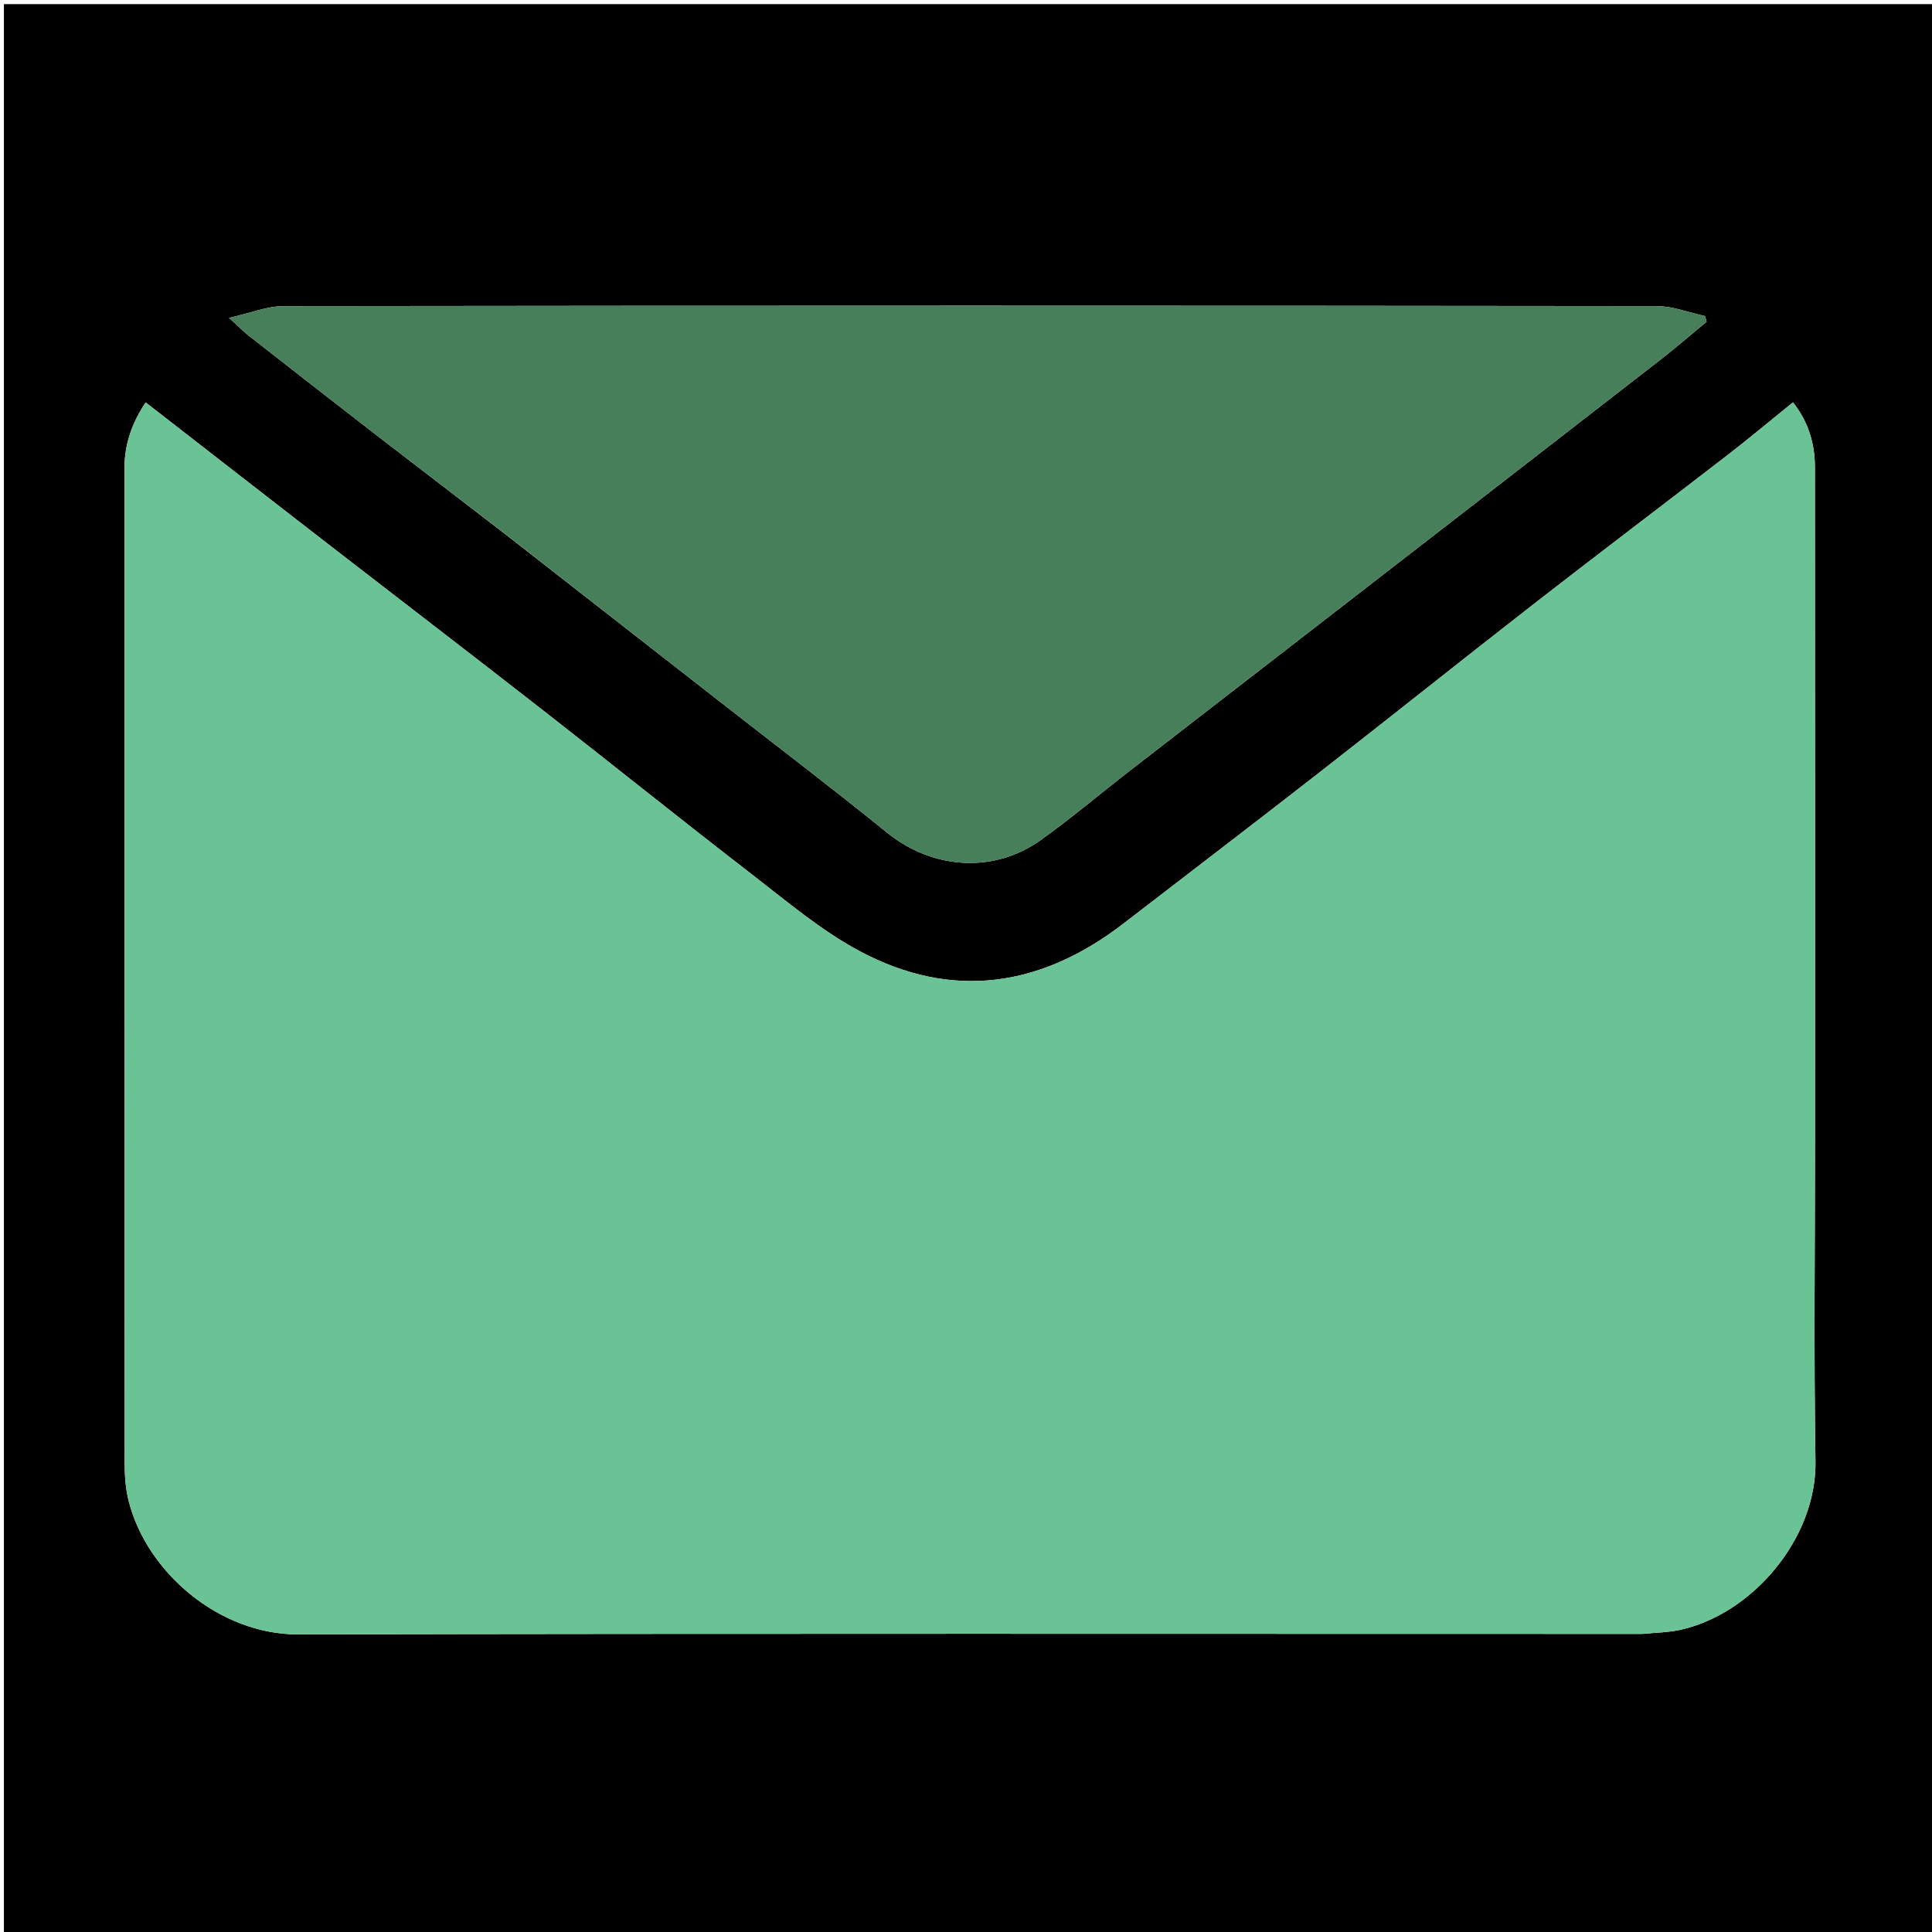
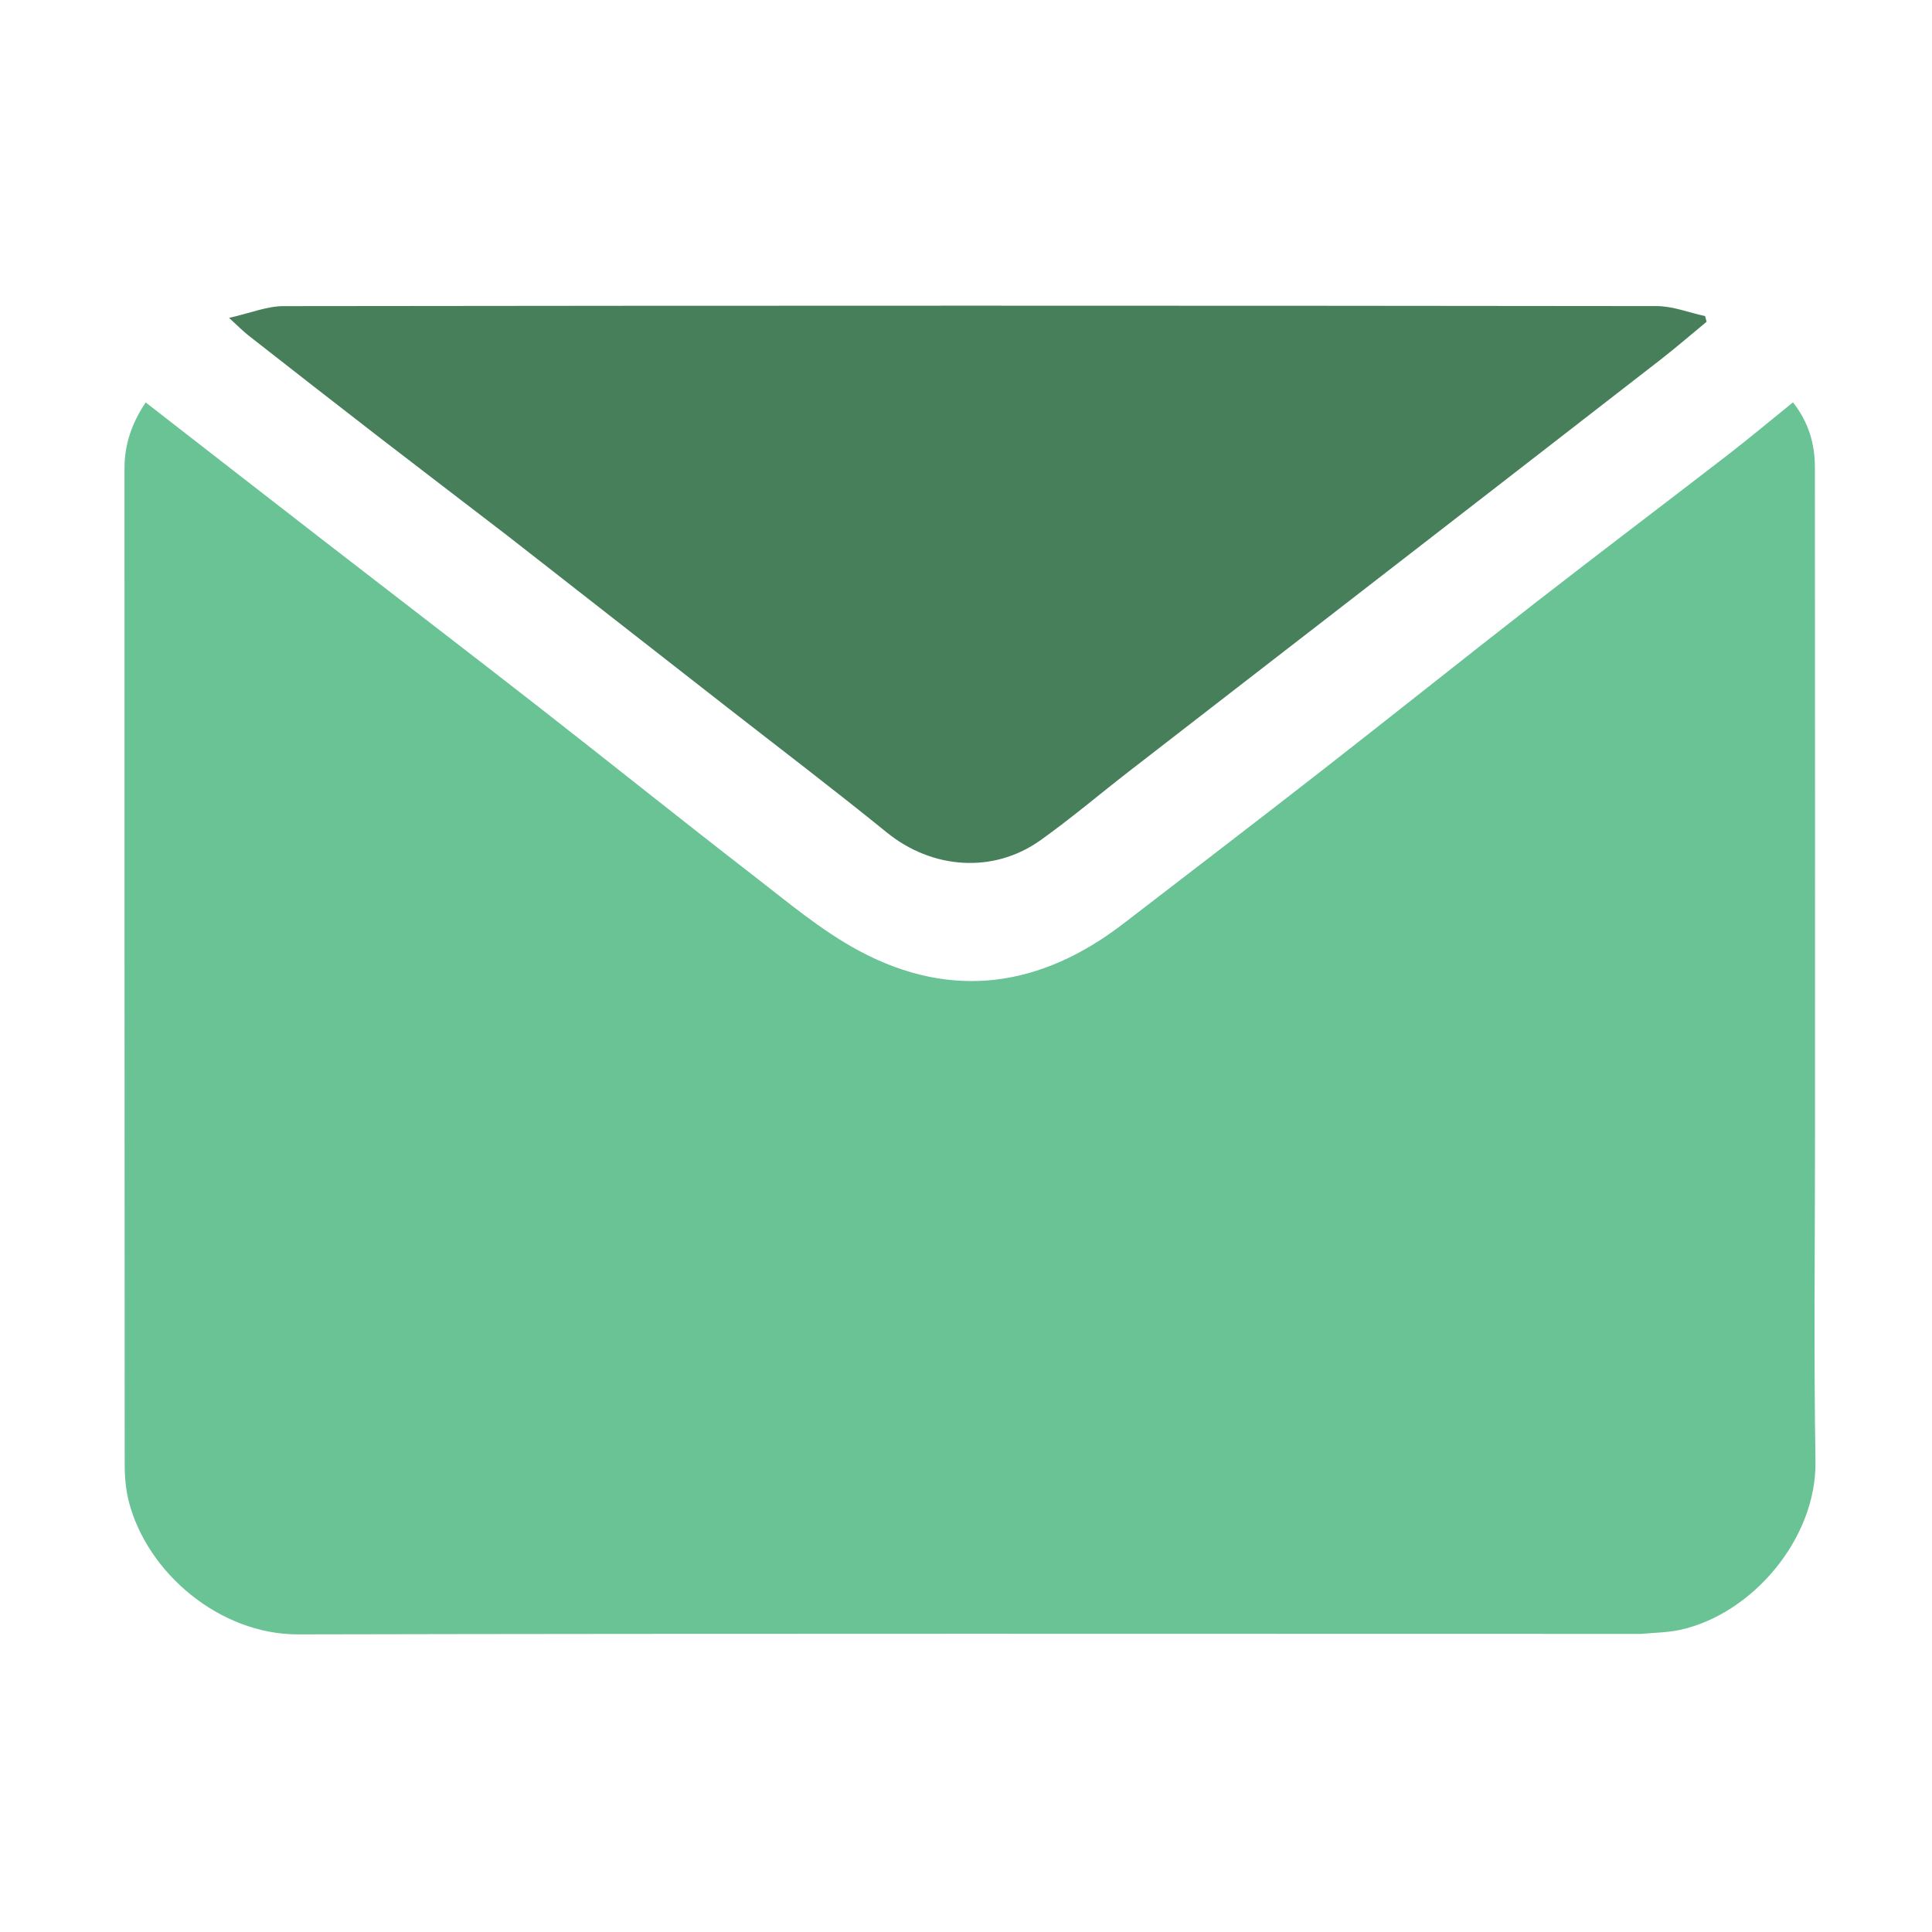
- <svg xmlns="http://www.w3.org/2000/svg" version="1.1" id="Layer_1" x="0px" y="0px" width="100%" viewBox="0 0 512 512" enable-background="new 0 0 512 512" xml:space="preserve">
-   <path fill="#000000" opacity="1" stroke="none" d=" M272,513   C181.355,513 91.211,513 1.033,513   C1.033,342.397 1.033,171.794 1.033,1.095   C171.561,1.095 342.123,1.095 512.842,1.095   C512.842,171.667 512.842,342.333 512.842,513   C432.794,513 352.647,513 272,513  M435.399,433   C438.651,432.665 441.968,432.629 445.146,431.947   C464.213,427.853 481.456,407.858 481.12,387.231   C480.647,358.242 481,329.239 481,300.242   C481,241.415 481.024,182.588 480.965,123.761   C480.958,117.549 479.237,111.791 475.158,106.622   C469.138,111.487 463.615,116.123 457.913,120.526   C440.831,133.72 423.608,146.732 406.574,159.986   C387.58,174.765 368.786,189.801 349.805,204.597   C332.522,218.071 315.107,231.376 297.745,244.748   C275.942,261.54 252.417,265.171 227.835,252.071   C217.718,246.679 208.735,239.044 199.585,231.977   C180.553,217.276 161.806,202.207 142.843,187.416   C123.897,172.637 104.819,158.027 85.82,143.315   C70.192,131.213 54.597,119.07 38.607,106.649   C34.954,112.091 32.994,117.736 32.994,124.085   C33.002,212.075 32.989,300.066 33.044,388.056   C33.046,391.309 33.312,394.659 34.108,397.799   C38.937,416.858 58.276,433.171 78.962,433.126   C197.449,432.867 315.936,433 435.399,433  M134.465,141.99   C153.703,157.006 172.945,172.018 192.18,187.039   C206.477,198.203 220.928,209.178 235.009,220.61   C246.972,230.322 263.186,231.618 275.751,222.662   C283.797,216.928 291.35,210.506 299.165,204.446   C318.171,189.709 337.205,175.01 356.219,160.285   C384.127,138.673 412.041,117.068 439.919,95.418   C444.125,92.151 448.155,88.657 452.266,85.268   C452.13,84.765 451.994,84.263 451.858,83.76   C447.576,82.841 443.295,81.123 439.012,81.118   C317.719,80.973 196.425,80.971 75.132,81.126   C70.758,81.131 66.387,82.963 60.7,84.239   C63.222,86.536 64.455,87.813 65.84,88.896   C77.267,97.835 88.694,106.773 100.176,115.641   C111.396,124.305 122.681,132.887 134.465,141.99  z" />
-   <path fill="#69C395" opacity="1" stroke="none" d=" M434.911,433   C315.936,433 197.449,432.867 78.962,433.126   C58.276,433.171 38.937,416.858 34.108,397.799   C33.312,394.659 33.046,391.309 33.044,388.056   C32.989,300.066 33.002,212.075 32.994,124.085   C32.994,117.736 34.954,112.091 38.607,106.649   C54.597,119.07 70.192,131.213 85.82,143.315   C104.819,158.027 123.897,172.637 142.843,187.416   C161.806,202.207 180.553,217.276 199.585,231.977   C208.735,239.044 217.718,246.679 227.835,252.071   C252.417,265.171 275.942,261.54 297.745,244.748   C315.107,231.376 332.522,218.071 349.805,204.597   C368.786,189.801 387.58,174.765 406.574,159.986   C423.608,146.732 440.831,133.72 457.913,120.526   C463.615,116.123 469.138,111.487 475.158,106.622   C479.237,111.791 480.958,117.549 480.965,123.761   C481.024,182.588 481,241.415 481,300.242   C481,329.239 480.647,358.242 481.12,387.231   C481.456,407.858 464.213,427.853 445.146,431.947   C441.968,432.629 438.651,432.665 434.911,433  z" />
-   <path fill="#467F59" opacity="1" stroke="none" d=" M134.201,141.747   C122.681,132.887 111.396,124.305 100.176,115.641   C88.694,106.773 77.267,97.835 65.84,88.896   C64.455,87.813 63.222,86.536 60.7,84.239   C66.387,82.963 70.758,81.131 75.132,81.126   C196.425,80.971 317.719,80.973 439.012,81.118   C443.295,81.123 447.576,82.841 451.858,83.76   C451.994,84.263 452.13,84.765 452.266,85.268   C448.155,88.657 444.125,92.151 439.919,95.418   C412.041,117.068 384.127,138.673 356.219,160.285   C337.205,175.01 318.171,189.709 299.165,204.446   C291.35,210.506 283.797,216.928 275.751,222.662   C263.186,231.618 246.972,230.322 235.009,220.61   C220.928,209.178 206.477,198.203 192.18,187.039   C172.945,172.018 153.703,157.006 134.201,141.747  z" />
+ <svg xmlns="http://www.w3.org/2000/svg" xmlns:xlink="http://www.w3.org/1999/xlink" version="1.1" id="Layer_1" x="0px" y="0px" width="100%" viewBox="0 0 512 512" enable-background="new 0 0 512 512" xml:space="preserve">
+   <defs id="defs1129">
+     <color-profile name="sRGB-IEC61966-2.1" xlink:href="../../../../Windows/system32/spool/drivers/color/sRGB%20Color%20Space%20Profile.icm" id="color-profile1135" />
+     <color-profile name="Agfa-:-Swop-Standard" xlink:href="../../../../Windows/system32/spool/drivers/color/RSWOP.icm" id="color-profile1137" />
+   </defs>
+   <path fill="#69C395" opacity="1" stroke="none" d=" M434.911,433   C315.936,433 197.449,432.867 78.962,433.126   C58.276,433.171 38.937,416.858 34.108,397.799   C33.312,394.659 33.046,391.309 33.044,388.056   C32.989,300.066 33.002,212.075 32.994,124.085   C32.994,117.736 34.954,112.091 38.607,106.649   C54.597,119.07 70.192,131.213 85.82,143.315   C104.819,158.027 123.897,172.637 142.843,187.416   C161.806,202.207 180.553,217.276 199.585,231.977   C208.735,239.044 217.718,246.679 227.835,252.071   C252.417,265.171 275.942,261.54 297.745,244.748   C315.107,231.376 332.522,218.071 349.805,204.597   C368.786,189.801 387.58,174.765 406.574,159.986   C423.608,146.732 440.831,133.72 457.913,120.526   C463.615,116.123 469.138,111.487 475.158,106.622   C479.237,111.791 480.958,117.549 480.965,123.761   C481.024,182.588 481,241.415 481,300.242   C481,329.239 480.647,358.242 481.12,387.231   C481.456,407.858 464.213,427.853 445.146,431.947   C441.968,432.629 438.651,432.665 434.911,433  z" id="path1122" />
+   <path fill="#467F59" opacity="1" stroke="none" d=" M134.201,141.747   C122.681,132.887 111.396,124.305 100.176,115.641   C88.694,106.773 77.267,97.835 65.84,88.896   C64.455,87.813 63.222,86.536 60.7,84.239   C66.387,82.963 70.758,81.131 75.132,81.126   C196.425,80.971 317.719,80.973 439.012,81.118   C443.295,81.123 447.576,82.841 451.858,83.76   C451.994,84.263 452.13,84.765 452.266,85.268   C448.155,88.657 444.125,92.151 439.919,95.418   C412.041,117.068 384.127,138.673 356.219,160.285   C337.205,175.01 318.171,189.709 299.165,204.446   C291.35,210.506 283.797,216.928 275.751,222.662   C263.186,231.618 246.972,230.322 235.009,220.61   C220.928,209.178 206.477,198.203 192.18,187.039   C172.945,172.018 153.703,157.006 134.201,141.747  z" id="path1124" />
</svg>
